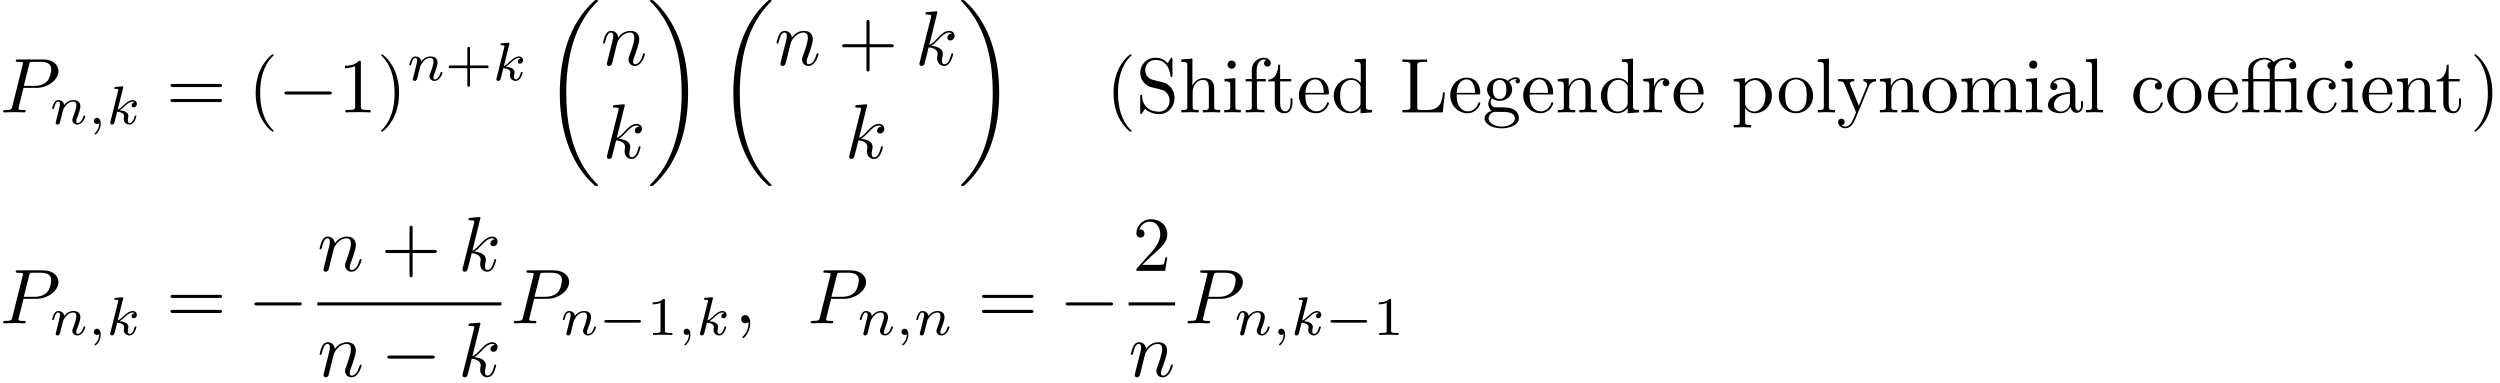
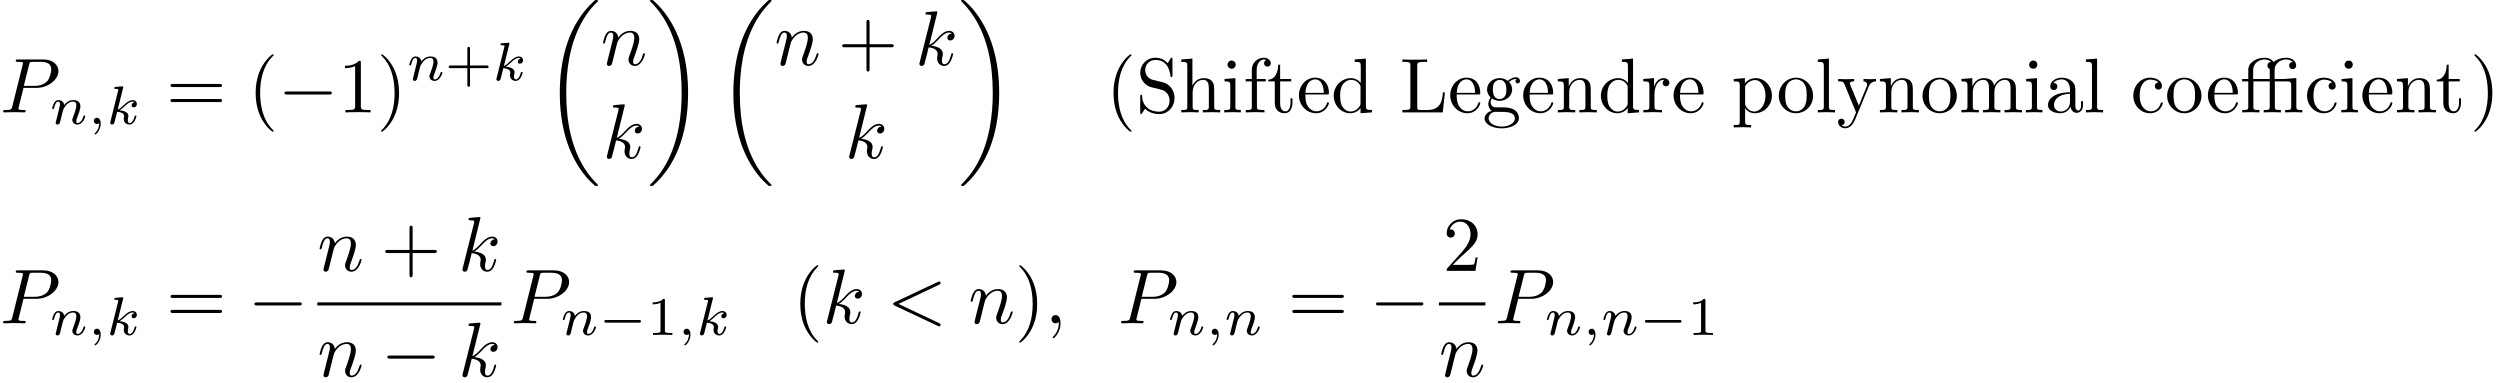
<svg xmlns="http://www.w3.org/2000/svg" xmlns:xlink="http://www.w3.org/1999/xlink" height="49.213pt" version="1.1" viewBox="64.925 55.048 321.321 49.213" width="321.321pt">
  <defs>
    <path d="M6.565 -2.291C6.735 -2.291 6.914 -2.291 6.914 -2.491S6.735 -2.69 6.565 -2.69H1.176C1.006 -2.69 0.827 -2.69 0.827 -2.491S1.006 -2.291 1.176 -2.291H6.565Z" id="g0-0" />
    <path d="M1.471 -0.112C1.471 0.272 1.402 0.718 0.928 1.165C0.9 1.193 0.879 1.213 0.879 1.248C0.879 1.297 0.934 1.346 0.976 1.346C1.074 1.346 1.667 0.788 1.667 -0.042C1.667 -0.474 1.499 -0.802 1.179 -0.802C0.948 -0.802 0.781 -0.621 0.781 -0.404C0.781 -0.181 0.941 0 1.186 0C1.353 0 1.465 -0.112 1.471 -0.112Z" id="g3-59" />
    <path d="M2.183 -4.631C2.19 -4.645 2.211 -4.735 2.211 -4.742C2.211 -4.777 2.183 -4.84 2.099 -4.84C1.96 -4.84 1.381 -4.784 1.206 -4.77C1.151 -4.763 1.053 -4.756 1.053 -4.61C1.053 -4.512 1.151 -4.512 1.234 -4.512C1.569 -4.512 1.569 -4.463 1.569 -4.407C1.569 -4.359 1.555 -4.317 1.541 -4.254L0.558 -0.307C0.523 -0.181 0.523 -0.167 0.523 -0.153C0.523 -0.049 0.607 0.07 0.76 0.07C0.948 0.07 1.039 -0.07 1.081 -0.223C1.095 -0.251 1.395 -1.478 1.423 -1.576C1.918 -1.527 2.315 -1.367 2.315 -1.004C2.315 -0.969 2.315 -0.934 2.301 -0.865C2.273 -0.76 2.273 -0.725 2.273 -0.649C2.273 -0.153 2.678 0.07 3.013 0.07C3.689 0.07 3.898 -0.99 3.898 -0.997C3.898 -1.088 3.808 -1.088 3.787 -1.088C3.689 -1.088 3.682 -1.053 3.647 -0.921C3.564 -0.621 3.375 -0.126 3.034 -0.126C2.845 -0.126 2.79 -0.3 2.79 -0.488C2.79 -0.607 2.79 -0.621 2.831 -0.802C2.838 -0.823 2.866 -0.941 2.866 -1.018C2.866 -1.639 2.029 -1.736 1.736 -1.757C1.939 -1.883 2.197 -2.113 2.315 -2.218C2.671 -2.552 3.02 -2.88 3.41 -2.88C3.494 -2.88 3.585 -2.859 3.64 -2.79C3.34 -2.741 3.278 -2.504 3.278 -2.399C3.278 -2.246 3.396 -2.141 3.557 -2.141C3.745 -2.141 3.954 -2.294 3.954 -2.587C3.954 -2.817 3.787 -3.075 3.417 -3.075C3.02 -3.075 2.657 -2.79 2.301 -2.462C2.008 -2.183 1.778 -1.967 1.492 -1.848L2.183 -4.631Z" id="g3-107" />
    <path d="M0.851 -0.439C0.823 -0.349 0.781 -0.174 0.781 -0.153C0.781 0 0.907 0.07 1.018 0.07C1.144 0.07 1.255 -0.021 1.29 -0.084S1.381 -0.37 1.416 -0.516C1.451 -0.649 1.527 -0.969 1.569 -1.144C1.611 -1.297 1.653 -1.451 1.688 -1.611C1.764 -1.897 1.778 -1.953 1.981 -2.239C2.176 -2.518 2.504 -2.88 3.027 -2.88C3.431 -2.88 3.438 -2.525 3.438 -2.392C3.438 -1.974 3.138 -1.2 3.027 -0.907C2.95 -0.711 2.922 -0.649 2.922 -0.53C2.922 -0.16 3.229 0.07 3.585 0.07C4.282 0.07 4.589 -0.893 4.589 -0.997C4.589 -1.088 4.498 -1.088 4.477 -1.088C4.38 -1.088 4.373 -1.046 4.345 -0.969C4.184 -0.411 3.884 -0.126 3.605 -0.126C3.459 -0.126 3.431 -0.223 3.431 -0.37C3.431 -0.53 3.466 -0.621 3.592 -0.934C3.675 -1.151 3.961 -1.89 3.961 -2.28C3.961 -2.957 3.424 -3.075 3.055 -3.075C2.476 -3.075 2.085 -2.72 1.876 -2.441C1.827 -2.922 1.416 -3.075 1.13 -3.075C0.83 -3.075 0.669 -2.859 0.579 -2.699C0.425 -2.441 0.328 -2.043 0.328 -2.008C0.328 -1.918 0.425 -1.918 0.446 -1.918C0.544 -1.918 0.551 -1.939 0.6 -2.127C0.704 -2.538 0.837 -2.88 1.109 -2.88C1.29 -2.88 1.339 -2.727 1.339 -2.538C1.339 -2.406 1.276 -2.148 1.227 -1.96S1.109 -1.485 1.074 -1.332L0.851 -0.439Z" id="g3-110" />
    <path d="M3.229 -1.576H5.363C5.454 -1.576 5.621 -1.576 5.621 -1.743C5.621 -1.918 5.461 -1.918 5.363 -1.918H3.229V-4.059C3.229 -4.149 3.229 -4.317 3.062 -4.317C2.887 -4.317 2.887 -4.156 2.887 -4.059V-1.918H0.746C0.656 -1.918 0.488 -1.918 0.488 -1.75C0.488 -1.576 0.649 -1.576 0.746 -1.576H2.887V0.565C2.887 0.656 2.887 0.823 3.055 0.823C3.229 0.823 3.229 0.663 3.229 0.565V-1.576Z" id="g5-43" />
    <path d="M2.336 -4.435C2.336 -4.624 2.322 -4.631 2.127 -4.631C1.681 -4.191 1.046 -4.184 0.76 -4.184V-3.933C0.928 -3.933 1.388 -3.933 1.771 -4.129V-0.572C1.771 -0.342 1.771 -0.251 1.074 -0.251H0.809V0C0.934 -0.007 1.792 -0.028 2.05 -0.028C2.267 -0.028 3.145 -0.007 3.299 0V-0.251H3.034C2.336 -0.251 2.336 -0.342 2.336 -0.572V-4.435Z" id="g5-49" />
    <path d="M6.047 -3.985C6.506 -3.985 6.575 -3.856 6.575 -3.447V-0.757C6.575 -0.309 6.466 -0.309 5.798 -0.309V0C6.127 -0.01 6.655 -0.03 6.904 -0.03S7.641 -0.01 8.01 0V-0.309C7.342 -0.309 7.233 -0.309 7.233 -0.757V-4.413L6.844 -4.384C6.356 -4.344 6.276 -4.344 5.798 -4.304C5.778 -4.294 5.758 -4.294 5.619 -4.294H4.443V-5.42C4.443 -6.406 5.3 -6.804 5.918 -6.804C6.217 -6.804 6.575 -6.705 6.775 -6.476C6.366 -6.456 6.306 -6.177 6.306 -6.017C6.306 -5.689 6.565 -5.559 6.755 -5.559C6.984 -5.559 7.213 -5.719 7.213 -6.017C7.213 -6.605 6.665 -7.024 5.928 -7.024C5.051 -7.024 4.483 -6.625 4.304 -6.476C4.075 -6.824 3.656 -7.024 3.158 -7.024C2.222 -7.024 1.056 -6.516 1.056 -5.43V-4.294H0.269V-3.985H1.056V-0.757C1.056 -0.309 0.946 -0.309 0.279 -0.309V0C0.608 -0.01 1.136 -0.03 1.385 -0.03S2.122 -0.01 2.491 0V-0.309C1.823 -0.309 1.714 -0.309 1.714 -0.757V-3.985H3.816V-0.757C3.816 -0.309 3.706 -0.309 3.039 -0.309V0C3.367 -0.01 3.895 -0.03 4.144 -0.03S4.882 -0.01 5.25 0V-0.309C4.583 -0.309 4.473 -0.309 4.473 -0.757V-3.985H6.047ZM3.816 -4.294H1.684V-5.42C1.684 -6.416 2.55 -6.804 3.138 -6.804C3.377 -6.804 3.726 -6.755 3.995 -6.476C3.606 -6.456 3.517 -6.217 3.517 -6.017C3.517 -5.798 3.636 -5.639 3.816 -5.589V-4.294Z" id="g4-14" />
    <path d="M3.298 2.391C3.298 2.361 3.298 2.341 3.128 2.172C1.883 0.917 1.564 -0.966 1.564 -2.491C1.564 -4.224 1.943 -5.958 3.168 -7.203C3.298 -7.323 3.298 -7.342 3.298 -7.372C3.298 -7.442 3.258 -7.472 3.198 -7.472C3.098 -7.472 2.202 -6.795 1.614 -5.529C1.106 -4.433 0.986 -3.328 0.986 -2.491C0.986 -1.714 1.096 -0.508 1.644 0.618C2.242 1.843 3.098 2.491 3.198 2.491C3.258 2.491 3.298 2.461 3.298 2.391Z" id="g4-40" />
    <path d="M2.879 -2.491C2.879 -3.268 2.77 -4.473 2.222 -5.599C1.624 -6.824 0.767 -7.472 0.667 -7.472C0.608 -7.472 0.568 -7.432 0.568 -7.372C0.568 -7.342 0.568 -7.323 0.757 -7.143C1.734 -6.157 2.301 -4.573 2.301 -2.491C2.301 -0.787 1.933 0.966 0.697 2.222C0.568 2.341 0.568 2.361 0.568 2.391C0.568 2.451 0.608 2.491 0.667 2.491C0.767 2.491 1.664 1.813 2.252 0.548C2.76 -0.548 2.879 -1.654 2.879 -2.491Z" id="g4-41" />
    <path d="M4.075 -2.291H6.854C6.994 -2.291 7.183 -2.291 7.183 -2.491S6.994 -2.69 6.854 -2.69H4.075V-5.479C4.075 -5.619 4.075 -5.808 3.875 -5.808S3.676 -5.619 3.676 -5.479V-2.69H0.887C0.747 -2.69 0.558 -2.69 0.558 -2.491S0.747 -2.291 0.887 -2.291H3.676V0.498C3.676 0.638 3.676 0.827 3.875 0.827S4.075 0.638 4.075 0.498V-2.291Z" id="g4-43" />
    <path d="M2.929 -6.376C2.929 -6.615 2.929 -6.635 2.7 -6.635C2.082 -5.998 1.205 -5.998 0.887 -5.998V-5.689C1.086 -5.689 1.674 -5.689 2.192 -5.948V-0.787C2.192 -0.428 2.162 -0.309 1.265 -0.309H0.946V0C1.295 -0.03 2.162 -0.03 2.56 -0.03S3.826 -0.03 4.174 0V-0.309H3.856C2.959 -0.309 2.929 -0.418 2.929 -0.787V-6.376Z" id="g4-49" />
    <path d="M1.265 -0.767L2.321 -1.793C3.875 -3.168 4.473 -3.706 4.473 -4.702C4.473 -5.838 3.577 -6.635 2.361 -6.635C1.235 -6.635 0.498 -5.719 0.498 -4.832C0.498 -4.274 0.996 -4.274 1.026 -4.274C1.196 -4.274 1.544 -4.394 1.544 -4.802C1.544 -5.061 1.365 -5.32 1.016 -5.32C0.936 -5.32 0.917 -5.32 0.887 -5.31C1.116 -5.958 1.654 -6.326 2.232 -6.326C3.138 -6.326 3.567 -5.519 3.567 -4.702C3.567 -3.905 3.068 -3.118 2.521 -2.501L0.608 -0.369C0.498 -0.259 0.498 -0.239 0.498 0H4.194L4.473 -1.734H4.224C4.174 -1.435 4.105 -0.996 4.005 -0.847C3.935 -0.767 3.278 -0.767 3.059 -0.767H1.265Z" id="g4-50" />
    <path d="M6.844 -3.258C6.994 -3.258 7.183 -3.258 7.183 -3.457S6.994 -3.656 6.854 -3.656H0.887C0.747 -3.656 0.558 -3.656 0.558 -3.457S0.747 -3.258 0.897 -3.258H6.844ZM6.854 -1.325C6.994 -1.325 7.183 -1.325 7.183 -1.524S6.994 -1.724 6.844 -1.724H0.897C0.747 -1.724 0.558 -1.724 0.558 -1.524S0.747 -1.325 0.887 -1.325H6.854Z" id="g4-61" />
    <path d="M5.798 -2.57H5.549C5.44 -1.554 5.3 -0.309 3.547 -0.309H2.73C2.262 -0.309 2.242 -0.379 2.242 -0.707V-6.017C2.242 -6.356 2.242 -6.496 3.188 -6.496H3.517V-6.804C3.158 -6.775 2.252 -6.775 1.843 -6.775C1.455 -6.775 0.677 -6.775 0.329 -6.804V-6.496H0.568C1.335 -6.496 1.355 -6.386 1.355 -6.027V-0.777C1.355 -0.418 1.335 -0.309 0.568 -0.309H0.329V0H5.519L5.798 -2.57Z" id="g4-76" />
    <path d="M3.477 -3.865L2.202 -4.174C1.584 -4.324 1.196 -4.862 1.196 -5.44C1.196 -6.137 1.734 -6.745 2.511 -6.745C4.174 -6.745 4.394 -5.111 4.453 -4.663C4.463 -4.603 4.463 -4.543 4.573 -4.543C4.702 -4.543 4.702 -4.593 4.702 -4.782V-6.785C4.702 -6.954 4.702 -7.024 4.593 -7.024C4.523 -7.024 4.513 -7.014 4.443 -6.894L4.095 -6.326C3.796 -6.615 3.387 -7.024 2.501 -7.024C1.395 -7.024 0.558 -6.147 0.558 -5.091C0.558 -4.264 1.086 -3.537 1.863 -3.268C1.973 -3.228 2.481 -3.108 3.178 -2.939C3.447 -2.869 3.746 -2.8 4.025 -2.431C4.234 -2.172 4.334 -1.843 4.334 -1.514C4.334 -0.807 3.836 -0.09 2.999 -0.09C2.71 -0.09 1.953 -0.139 1.425 -0.628C0.847 -1.166 0.817 -1.803 0.807 -2.162C0.797 -2.262 0.717 -2.262 0.687 -2.262C0.558 -2.262 0.558 -2.192 0.558 -2.012V-0.02C0.558 0.149 0.558 0.219 0.667 0.219C0.737 0.219 0.747 0.199 0.817 0.09C0.817 0.08 0.847 0.05 1.176 -0.478C1.484 -0.139 2.122 0.219 3.009 0.219C4.174 0.219 4.971 -0.757 4.971 -1.853C4.971 -2.849 4.314 -3.666 3.477 -3.865Z" id="g4-83" />
    <path d="M3.318 -0.757C3.357 -0.359 3.626 0.06 4.095 0.06C4.304 0.06 4.912 -0.08 4.912 -0.887V-1.445H4.663V-0.887C4.663 -0.309 4.413 -0.249 4.304 -0.249C3.975 -0.249 3.935 -0.697 3.935 -0.747V-2.74C3.935 -3.158 3.935 -3.547 3.577 -3.915C3.188 -4.304 2.69 -4.463 2.212 -4.463C1.395 -4.463 0.707 -3.995 0.707 -3.337C0.707 -3.039 0.907 -2.869 1.166 -2.869C1.445 -2.869 1.624 -3.068 1.624 -3.328C1.624 -3.447 1.574 -3.776 1.116 -3.786C1.385 -4.135 1.873 -4.244 2.192 -4.244C2.68 -4.244 3.248 -3.856 3.248 -2.969V-2.6C2.74 -2.57 2.042 -2.54 1.415 -2.242C0.667 -1.903 0.418 -1.385 0.418 -0.946C0.418 -0.139 1.385 0.11 2.012 0.11C2.67 0.11 3.128 -0.289 3.318 -0.757ZM3.248 -2.391V-1.395C3.248 -0.448 2.531 -0.11 2.082 -0.11C1.594 -0.11 1.186 -0.458 1.186 -0.956C1.186 -1.504 1.604 -2.331 3.248 -2.391Z" id="g4-97" />
    <path d="M1.166 -2.172C1.166 -3.796 1.983 -4.214 2.511 -4.214C2.6 -4.214 3.228 -4.204 3.577 -3.846C3.168 -3.816 3.108 -3.517 3.108 -3.387C3.108 -3.128 3.288 -2.929 3.567 -2.929C3.826 -2.929 4.025 -3.098 4.025 -3.397C4.025 -4.075 3.268 -4.463 2.501 -4.463C1.255 -4.463 0.339 -3.387 0.339 -2.152C0.339 -0.877 1.325 0.11 2.481 0.11C3.816 0.11 4.135 -1.086 4.135 -1.186S4.035 -1.285 4.005 -1.285C3.915 -1.285 3.895 -1.245 3.875 -1.186C3.587 -0.259 2.939 -0.139 2.57 -0.139C2.042 -0.139 1.166 -0.568 1.166 -2.172Z" id="g4-99" />
    <path d="M3.786 -0.548V0.11L5.25 0V-0.309C4.553 -0.309 4.473 -0.379 4.473 -0.867V-6.914L3.039 -6.804V-6.496C3.736 -6.496 3.816 -6.426 3.816 -5.938V-3.786C3.527 -4.144 3.098 -4.403 2.56 -4.403C1.385 -4.403 0.339 -3.427 0.339 -2.142C0.339 -0.877 1.315 0.11 2.451 0.11C3.088 0.11 3.537 -0.229 3.786 -0.548ZM3.786 -3.218V-1.176C3.786 -0.996 3.786 -0.976 3.676 -0.807C3.377 -0.329 2.929 -0.11 2.501 -0.11C2.052 -0.11 1.694 -0.369 1.455 -0.747C1.196 -1.156 1.166 -1.724 1.166 -2.132C1.166 -2.501 1.186 -3.098 1.474 -3.547C1.684 -3.856 2.062 -4.184 2.6 -4.184C2.949 -4.184 3.367 -4.035 3.676 -3.587C3.786 -3.417 3.786 -3.397 3.786 -3.218Z" id="g4-100" />
    <path d="M1.116 -2.511C1.176 -3.995 2.012 -4.244 2.351 -4.244C3.377 -4.244 3.477 -2.899 3.477 -2.511H1.116ZM1.106 -2.301H3.885C4.105 -2.301 4.135 -2.301 4.135 -2.511C4.135 -3.497 3.597 -4.463 2.351 -4.463C1.196 -4.463 0.279 -3.437 0.279 -2.192C0.279 -0.857 1.325 0.11 2.471 0.11C3.686 0.11 4.135 -0.996 4.135 -1.186C4.135 -1.285 4.055 -1.305 4.005 -1.305C3.915 -1.305 3.895 -1.245 3.875 -1.166C3.527 -0.139 2.63 -0.139 2.531 -0.139C2.032 -0.139 1.634 -0.438 1.405 -0.807C1.106 -1.285 1.106 -1.943 1.106 -2.301Z" id="g4-101" />
    <path d="M1.743 -4.294V-5.45C1.743 -6.326 2.222 -6.804 2.66 -6.804C2.69 -6.804 2.839 -6.804 2.989 -6.735C2.869 -6.695 2.69 -6.565 2.69 -6.316C2.69 -6.087 2.849 -5.888 3.118 -5.888C3.407 -5.888 3.557 -6.087 3.557 -6.326C3.557 -6.695 3.188 -7.024 2.66 -7.024C1.963 -7.024 1.116 -6.496 1.116 -5.44V-4.294H0.329V-3.985H1.116V-0.757C1.116 -0.309 1.006 -0.309 0.339 -0.309V0C0.727 -0.01 1.196 -0.03 1.474 -0.03C1.873 -0.03 2.341 -0.03 2.74 0V-0.309H2.531C1.793 -0.309 1.773 -0.418 1.773 -0.777V-3.985H2.909V-4.294H1.743Z" id="g4-102" />
    <path d="M2.212 -1.714C1.345 -1.714 1.345 -2.71 1.345 -2.939C1.345 -3.208 1.355 -3.527 1.504 -3.776C1.584 -3.895 1.813 -4.174 2.212 -4.174C3.078 -4.174 3.078 -3.178 3.078 -2.949C3.078 -2.68 3.068 -2.361 2.919 -2.112C2.839 -1.993 2.61 -1.714 2.212 -1.714ZM1.056 -1.325C1.056 -1.365 1.056 -1.594 1.225 -1.793C1.614 -1.514 2.022 -1.484 2.212 -1.484C3.138 -1.484 3.826 -2.172 3.826 -2.939C3.826 -3.308 3.666 -3.676 3.417 -3.905C3.776 -4.244 4.135 -4.294 4.314 -4.294C4.334 -4.294 4.384 -4.294 4.413 -4.284C4.304 -4.244 4.254 -4.135 4.254 -4.015C4.254 -3.846 4.384 -3.726 4.543 -3.726C4.643 -3.726 4.832 -3.796 4.832 -4.025C4.832 -4.194 4.712 -4.513 4.324 -4.513C4.125 -4.513 3.686 -4.453 3.268 -4.045C2.849 -4.374 2.431 -4.403 2.212 -4.403C1.285 -4.403 0.598 -3.716 0.598 -2.949C0.598 -2.511 0.817 -2.132 1.066 -1.923C0.936 -1.773 0.757 -1.445 0.757 -1.096C0.757 -0.787 0.887 -0.408 1.196 -0.209C0.598 -0.04 0.279 0.389 0.279 0.787C0.279 1.504 1.265 2.052 2.481 2.052C3.656 2.052 4.692 1.544 4.692 0.767C4.692 0.418 4.553 -0.09 4.045 -0.369C3.517 -0.648 2.939 -0.648 2.331 -0.648C2.082 -0.648 1.654 -0.648 1.584 -0.658C1.265 -0.697 1.056 -1.006 1.056 -1.325ZM2.491 1.823C1.484 1.823 0.797 1.315 0.797 0.787C0.797 0.329 1.176 -0.04 1.614 -0.07H2.202C3.059 -0.07 4.174 -0.07 4.174 0.787C4.174 1.325 3.467 1.823 2.491 1.823Z" id="g4-103" />
    <path d="M1.096 -0.757C1.096 -0.309 0.986 -0.309 0.319 -0.309V0C0.667 -0.01 1.176 -0.03 1.445 -0.03C1.704 -0.03 2.222 -0.01 2.56 0V-0.309C1.893 -0.309 1.783 -0.309 1.783 -0.757V-2.59C1.783 -3.626 2.491 -4.184 3.128 -4.184C3.756 -4.184 3.865 -3.646 3.865 -3.078V-0.757C3.865 -0.309 3.756 -0.309 3.088 -0.309V0C3.437 -0.01 3.945 -0.03 4.214 -0.03C4.473 -0.03 4.991 -0.01 5.33 0V-0.309C4.812 -0.309 4.563 -0.309 4.553 -0.608V-2.511C4.553 -3.367 4.553 -3.676 4.244 -4.035C4.105 -4.204 3.776 -4.403 3.198 -4.403C2.361 -4.403 1.923 -3.806 1.753 -3.427V-6.914L0.319 -6.804V-6.496C1.016 -6.496 1.096 -6.426 1.096 -5.938V-0.757Z" id="g4-104" />
    <path d="M1.763 -4.403L0.369 -4.294V-3.985C1.016 -3.985 1.106 -3.925 1.106 -3.437V-0.757C1.106 -0.309 0.996 -0.309 0.329 -0.309V0C0.648 -0.01 1.186 -0.03 1.425 -0.03C1.773 -0.03 2.122 -0.01 2.461 0V-0.309C1.803 -0.309 1.763 -0.359 1.763 -0.747V-4.403ZM1.803 -6.137C1.803 -6.456 1.554 -6.665 1.275 -6.665C0.966 -6.665 0.747 -6.396 0.747 -6.137C0.747 -5.868 0.966 -5.609 1.275 -5.609C1.554 -5.609 1.803 -5.818 1.803 -6.137Z" id="g4-105" />
    <path d="M1.763 -6.914L0.329 -6.804V-6.496C1.026 -6.496 1.106 -6.426 1.106 -5.938V-0.757C1.106 -0.309 0.996 -0.309 0.329 -0.309V0C0.658 -0.01 1.186 -0.03 1.435 -0.03S2.172 -0.01 2.54 0V-0.309C1.873 -0.309 1.763 -0.309 1.763 -0.757V-6.914Z" id="g4-108" />
    <path d="M1.096 -3.427V-0.757C1.096 -0.309 0.986 -0.309 0.319 -0.309V0C0.667 -0.01 1.176 -0.03 1.445 -0.03C1.704 -0.03 2.222 -0.01 2.56 0V-0.309C1.893 -0.309 1.783 -0.309 1.783 -0.757V-2.59C1.783 -3.626 2.491 -4.184 3.128 -4.184C3.756 -4.184 3.865 -3.646 3.865 -3.078V-0.757C3.865 -0.309 3.756 -0.309 3.088 -0.309V0C3.437 -0.01 3.945 -0.03 4.214 -0.03C4.473 -0.03 4.991 -0.01 5.33 0V-0.309C4.663 -0.309 4.553 -0.309 4.553 -0.757V-2.59C4.553 -3.626 5.26 -4.184 5.898 -4.184C6.526 -4.184 6.635 -3.646 6.635 -3.078V-0.757C6.635 -0.309 6.526 -0.309 5.858 -0.309V0C6.207 -0.01 6.715 -0.03 6.984 -0.03C7.243 -0.03 7.761 -0.01 8.1 0V-0.309C7.582 -0.309 7.332 -0.309 7.323 -0.608V-2.511C7.323 -3.367 7.323 -3.676 7.014 -4.035C6.874 -4.204 6.545 -4.403 5.968 -4.403C5.131 -4.403 4.692 -3.806 4.523 -3.427C4.384 -4.294 3.646 -4.403 3.198 -4.403C2.471 -4.403 2.002 -3.975 1.724 -3.357V-4.403L0.319 -4.294V-3.985C1.016 -3.985 1.096 -3.915 1.096 -3.427Z" id="g4-109" />
    <path d="M1.096 -3.427V-0.757C1.096 -0.309 0.986 -0.309 0.319 -0.309V0C0.667 -0.01 1.176 -0.03 1.445 -0.03C1.704 -0.03 2.222 -0.01 2.56 0V-0.309C1.893 -0.309 1.783 -0.309 1.783 -0.757V-2.59C1.783 -3.626 2.491 -4.184 3.128 -4.184C3.756 -4.184 3.865 -3.646 3.865 -3.078V-0.757C3.865 -0.309 3.756 -0.309 3.088 -0.309V0C3.437 -0.01 3.945 -0.03 4.214 -0.03C4.473 -0.03 4.991 -0.01 5.33 0V-0.309C4.812 -0.309 4.563 -0.309 4.553 -0.608V-2.511C4.553 -3.367 4.553 -3.676 4.244 -4.035C4.105 -4.204 3.776 -4.403 3.198 -4.403C2.471 -4.403 2.002 -3.975 1.724 -3.357V-4.403L0.319 -4.294V-3.985C1.016 -3.985 1.096 -3.915 1.096 -3.427Z" id="g4-110" />
    <path d="M4.692 -2.132C4.692 -3.407 3.696 -4.463 2.491 -4.463C1.245 -4.463 0.279 -3.377 0.279 -2.132C0.279 -0.847 1.315 0.11 2.481 0.11C3.686 0.11 4.692 -0.867 4.692 -2.132ZM2.491 -0.139C2.062 -0.139 1.624 -0.349 1.355 -0.807C1.106 -1.245 1.106 -1.853 1.106 -2.212C1.106 -2.6 1.106 -3.138 1.345 -3.577C1.614 -4.035 2.082 -4.244 2.481 -4.244C2.919 -4.244 3.347 -4.025 3.606 -3.597S3.865 -2.59 3.865 -2.212C3.865 -1.853 3.865 -1.315 3.646 -0.877C3.427 -0.428 2.989 -0.139 2.491 -0.139Z" id="g4-111" />
    <path d="M1.714 -3.746V-4.403L0.279 -4.294V-3.985C0.986 -3.985 1.056 -3.925 1.056 -3.487V1.176C1.056 1.624 0.946 1.624 0.279 1.624V1.933C0.618 1.923 1.136 1.903 1.395 1.903C1.664 1.903 2.172 1.923 2.521 1.933V1.624C1.853 1.624 1.743 1.624 1.743 1.176V-0.498V-0.588C1.793 -0.428 2.212 0.11 2.969 0.11C4.154 0.11 5.191 -0.867 5.191 -2.152C5.191 -3.417 4.224 -4.403 3.108 -4.403C2.331 -4.403 1.913 -3.965 1.714 -3.746ZM1.743 -1.136V-3.357C2.032 -3.865 2.521 -4.154 3.029 -4.154C3.756 -4.154 4.364 -3.278 4.364 -2.152C4.364 -0.946 3.666 -0.11 2.929 -0.11C2.531 -0.11 2.152 -0.309 1.883 -0.717C1.743 -0.927 1.743 -0.936 1.743 -1.136Z" id="g4-112" />
    <path d="M1.664 -3.308V-4.403L0.279 -4.294V-3.985C0.976 -3.985 1.056 -3.915 1.056 -3.427V-0.757C1.056 -0.309 0.946 -0.309 0.279 -0.309V0C0.667 -0.01 1.136 -0.03 1.415 -0.03C1.813 -0.03 2.281 -0.03 2.68 0V-0.309H2.471C1.734 -0.309 1.714 -0.418 1.714 -0.777V-2.311C1.714 -3.298 2.132 -4.184 2.889 -4.184C2.959 -4.184 2.979 -4.184 2.999 -4.174C2.969 -4.164 2.77 -4.045 2.77 -3.786C2.77 -3.507 2.979 -3.357 3.198 -3.357C3.377 -3.357 3.626 -3.477 3.626 -3.796S3.318 -4.403 2.889 -4.403C2.162 -4.403 1.803 -3.736 1.664 -3.308Z" id="g4-114" />
    <path d="M1.724 -3.985H3.148V-4.294H1.724V-6.127H1.474C1.465 -5.31 1.166 -4.244 0.189 -4.204V-3.985H1.036V-1.235C1.036 -0.01 1.963 0.11 2.321 0.11C3.029 0.11 3.308 -0.598 3.308 -1.235V-1.803H3.059V-1.255C3.059 -0.518 2.76 -0.139 2.391 -0.139C1.724 -0.139 1.724 -1.046 1.724 -1.215V-3.985Z" id="g4-116" />
    <path d="M4.135 -3.347C4.394 -3.975 4.902 -3.985 5.061 -3.985V-4.294C4.832 -4.274 4.543 -4.264 4.314 -4.264C4.135 -4.264 3.666 -4.284 3.447 -4.294V-3.985C3.756 -3.975 3.915 -3.806 3.915 -3.557C3.915 -3.457 3.905 -3.437 3.856 -3.318L2.849 -0.867L1.743 -3.547C1.704 -3.646 1.684 -3.686 1.684 -3.726C1.684 -3.985 2.052 -3.985 2.242 -3.985V-4.294C1.983 -4.284 1.325 -4.264 1.156 -4.264C0.887 -4.264 0.488 -4.274 0.189 -4.294V-3.985C0.667 -3.985 0.857 -3.985 0.996 -3.636L2.491 0C2.441 0.13 2.301 0.458 2.242 0.588C2.022 1.136 1.743 1.823 1.106 1.823C1.056 1.823 0.827 1.823 0.638 1.644C0.946 1.604 1.026 1.385 1.026 1.225C1.026 0.966 0.837 0.807 0.608 0.807C0.408 0.807 0.189 0.936 0.189 1.235C0.189 1.684 0.608 2.042 1.106 2.042C1.734 2.042 2.142 1.474 2.381 0.907L4.135 -3.347Z" id="g4-121" />
    <path d="M5.189 -1.576C5.3 -1.576 5.468 -1.576 5.468 -1.743C5.468 -1.918 5.307 -1.918 5.189 -1.918H1.032C0.921 -1.918 0.753 -1.918 0.753 -1.75C0.753 -1.576 0.914 -1.576 1.032 -1.576H5.189Z" id="g1-0" />
    <path d="M2.022 -0.01C2.022 -0.667 1.773 -1.056 1.385 -1.056C1.056 -1.056 0.857 -0.807 0.857 -0.528C0.857 -0.259 1.056 0 1.385 0C1.504 0 1.634 -0.04 1.734 -0.13C1.763 -0.149 1.773 -0.159 1.783 -0.159S1.803 -0.149 1.803 -0.01C1.803 0.727 1.455 1.325 1.126 1.654C1.016 1.763 1.016 1.783 1.016 1.813C1.016 1.883 1.066 1.923 1.116 1.923C1.225 1.923 2.022 1.156 2.022 -0.01Z" id="g2-59" />
+     <path d="M6.725 -4.961C6.844 -5.021 6.914 -5.071 6.914 -5.181S6.824 -5.38 6.715 -5.38C6.685 -5.38 6.665 -5.38 6.535 -5.31L1.016 -2.71C0.907 -2.66 0.827 -2.61 0.827 -2.491S0.907 -2.321 1.016 -2.271L6.535 0.329C6.665 0.399 6.685 0.399 6.715 0.399C6.824 0.399 6.914 0.309 6.914 0.199S6.844 0.04 6.725 -0.02L1.494 -2.491L6.725 -4.961Z" id="g2-60" />
    <path d="M3.019 -3.148H4.712C6.127 -3.148 7.512 -4.184 7.512 -5.3C7.512 -6.067 6.854 -6.804 5.549 -6.804H2.321C2.132 -6.804 2.022 -6.804 2.022 -6.615C2.022 -6.496 2.112 -6.496 2.311 -6.496C2.441 -6.496 2.62 -6.486 2.74 -6.476C2.899 -6.456 2.959 -6.426 2.959 -6.316C2.959 -6.276 2.949 -6.247 2.919 -6.127L1.584 -0.777C1.484 -0.389 1.465 -0.309 0.677 -0.309C0.508 -0.309 0.399 -0.309 0.399 -0.12C0.399 0 0.518 0 0.548 0C0.827 0 1.534 -0.03 1.813 -0.03C2.022 -0.03 2.242 -0.02 2.451 -0.02C2.67 -0.02 2.889 0 3.098 0C3.168 0 3.298 0 3.298 -0.199C3.298 -0.309 3.208 -0.309 3.019 -0.309C2.65 -0.309 2.371 -0.309 2.371 -0.488C2.371 -0.548 2.391 -0.598 2.401 -0.658L3.019 -3.148ZM3.736 -6.117C3.826 -6.466 3.846 -6.496 4.274 -6.496H5.23C6.057 -6.496 6.585 -6.227 6.585 -5.539C6.585 -5.151 6.386 -4.294 5.998 -3.935C5.499 -3.487 4.902 -3.407 4.463 -3.407H3.059L3.736 -6.117Z" id="g2-80" />
    <path d="M2.859 -6.804C2.859 -6.814 2.859 -6.914 2.73 -6.914C2.501 -6.914 1.773 -6.834 1.514 -6.814C1.435 -6.804 1.325 -6.795 1.325 -6.615C1.325 -6.496 1.415 -6.496 1.564 -6.496C2.042 -6.496 2.062 -6.426 2.062 -6.326L2.032 -6.127L0.588 -0.389C0.548 -0.249 0.548 -0.229 0.548 -0.169C0.548 0.06 0.747 0.11 0.837 0.11C0.966 0.11 1.116 0.02 1.176 -0.1C1.225 -0.189 1.674 -2.032 1.734 -2.281C2.072 -2.252 2.889 -2.092 2.889 -1.435C2.889 -1.365 2.889 -1.325 2.859 -1.225C2.839 -1.106 2.819 -0.986 2.819 -0.877C2.819 -0.289 3.218 0.11 3.736 0.11C4.035 0.11 4.304 -0.05 4.523 -0.418C4.772 -0.857 4.882 -1.405 4.882 -1.425C4.882 -1.524 4.792 -1.524 4.762 -1.524C4.663 -1.524 4.653 -1.484 4.623 -1.345C4.423 -0.618 4.194 -0.11 3.756 -0.11C3.567 -0.11 3.437 -0.219 3.437 -0.578C3.437 -0.747 3.477 -0.976 3.517 -1.136C3.557 -1.305 3.557 -1.345 3.557 -1.445C3.557 -2.092 2.929 -2.381 2.082 -2.491C2.391 -2.67 2.71 -2.989 2.939 -3.228C3.417 -3.756 3.875 -4.184 4.364 -4.184C4.423 -4.184 4.433 -4.184 4.453 -4.174C4.573 -4.154 4.583 -4.154 4.663 -4.095C4.682 -4.085 4.682 -4.075 4.702 -4.055C4.224 -4.025 4.135 -3.636 4.135 -3.517C4.135 -3.357 4.244 -3.168 4.513 -3.168C4.772 -3.168 5.061 -3.387 5.061 -3.776C5.061 -4.075 4.832 -4.403 4.384 -4.403C4.105 -4.403 3.646 -4.324 2.929 -3.527C2.59 -3.148 2.202 -2.75 1.823 -2.6L2.859 -6.804Z" id="g2-107" />
    <path d="M0.877 -0.588C0.847 -0.438 0.787 -0.209 0.787 -0.159C0.787 0.02 0.927 0.11 1.076 0.11C1.196 0.11 1.375 0.03 1.445 -0.169C1.455 -0.189 1.574 -0.658 1.634 -0.907L1.853 -1.803C1.913 -2.022 1.973 -2.242 2.022 -2.471C2.062 -2.64 2.142 -2.929 2.152 -2.969C2.301 -3.278 2.829 -4.184 3.776 -4.184C4.224 -4.184 4.314 -3.816 4.314 -3.487C4.314 -2.869 3.826 -1.594 3.666 -1.166C3.577 -0.936 3.567 -0.817 3.567 -0.707C3.567 -0.239 3.915 0.11 4.384 0.11C5.32 0.11 5.689 -1.345 5.689 -1.425C5.689 -1.524 5.599 -1.524 5.569 -1.524C5.469 -1.524 5.469 -1.494 5.42 -1.345C5.22 -0.667 4.892 -0.11 4.403 -0.11C4.234 -0.11 4.164 -0.209 4.164 -0.438C4.164 -0.687 4.254 -0.927 4.344 -1.146C4.533 -1.674 4.951 -2.77 4.951 -3.337C4.951 -4.005 4.523 -4.403 3.806 -4.403C2.909 -4.403 2.421 -3.766 2.252 -3.537C2.202 -4.095 1.793 -4.403 1.335 -4.403S0.687 -4.015 0.588 -3.836C0.428 -3.497 0.289 -2.909 0.289 -2.869C0.289 -2.77 0.389 -2.77 0.408 -2.77C0.508 -2.77 0.518 -2.78 0.578 -2.999C0.747 -3.706 0.946 -4.184 1.305 -4.184C1.504 -4.184 1.614 -4.055 1.614 -3.726C1.614 -3.517 1.584 -3.407 1.455 -2.889L0.877 -0.588Z" id="g2-110" />
    <path d="M6.974 23.402C6.974 23.362 6.954 23.343 6.934 23.313C6.565 22.944 5.898 22.276 5.23 21.201C3.626 18.63 2.899 15.392 2.899 11.557C2.899 8.877 3.258 5.42 4.902 2.451C5.689 1.036 6.506 0.219 6.944 -0.219C6.974 -0.249 6.974 -0.269 6.974 -0.299C6.974 -0.399 6.904 -0.399 6.765 -0.399S6.605 -0.399 6.456 -0.249C3.118 2.79 2.072 7.352 2.072 11.547C2.072 15.462 2.969 19.407 5.499 22.386C5.699 22.615 6.077 23.024 6.486 23.382C6.605 23.502 6.625 23.502 6.765 23.502S6.974 23.502 6.974 23.402Z" id="g6-18" />
    <path d="M5.25 11.557C5.25 7.641 4.354 3.696 1.823 0.717C1.624 0.488 1.245 0.08 0.837 -0.279C0.717 -0.399 0.697 -0.399 0.558 -0.399C0.438 -0.399 0.349 -0.399 0.349 -0.299C0.349 -0.259 0.389 -0.219 0.408 -0.199C0.757 0.159 1.425 0.827 2.092 1.903C3.696 4.473 4.423 7.711 4.423 11.547C4.423 14.227 4.065 17.684 2.421 20.653C1.634 22.067 0.807 22.894 0.389 23.313C0.369 23.343 0.349 23.372 0.349 23.402C0.349 23.502 0.438 23.502 0.558 23.502C0.697 23.502 0.717 23.502 0.867 23.352C4.204 20.314 5.25 15.751 5.25 11.557Z" id="g6-19" />
  </defs>
  <g id="page1">
    <use x="64.925" xlink:href="#g2-80" y="69.493" />
    <use x="71.297" xlink:href="#g3-110" y="70.987" />
    <use x="76.204" xlink:href="#g3-59" y="70.987" />
    <use x="78.561" xlink:href="#g3-107" y="70.987" />
    <use x="86.281" xlink:href="#g4-61" y="69.493" />
    <use x="96.797" xlink:href="#g4-40" y="69.493" />
    <use x="100.657" xlink:href="#g0-0" y="69.493" />
    <use x="108.377" xlink:href="#g4-49" y="69.493" />
    <use x="113.34" xlink:href="#g4-41" y="69.493" />
    <use x="117.199" xlink:href="#g3-110" y="65.379" />
    <use x="122.106" xlink:href="#g5-43" y="65.379" />
    <use x="128.199" xlink:href="#g3-107" y="65.379" />
    <use x="134.803" xlink:href="#g6-18" y="55.446" />
    <use x="142.136" xlink:href="#g2-110" y="63.416" />
    <use x="142.376" xlink:href="#g2-107" y="75.371" />
    <use x="148.116" xlink:href="#g6-19" y="55.446" />
    <use x="157.11" xlink:href="#g6-18" y="55.446" />
    <use x="164.444" xlink:href="#g2-110" y="63.416" />
    <use x="172.615" xlink:href="#g4-43" y="63.416" />
    <use x="182.549" xlink:href="#g2-107" y="63.416" />
    <use x="173.522" xlink:href="#g2-107" y="75.371" />
    <use x="188.1" xlink:href="#g6-19" y="55.446" />
    <use x="207.057" xlink:href="#g4-40" y="69.493" />
    <use x="210.917" xlink:href="#g4-83" y="69.493" />
    <use x="216.431" xlink:href="#g4-104" y="69.493" />
    <use x="221.945" xlink:href="#g4-105" y="69.493" />
    <use x="224.702" xlink:href="#g4-102" y="69.493" />
    <use x="227.735" xlink:href="#g4-116" y="69.493" />
    <use x="231.595" xlink:href="#g4-101" y="69.493" />
    <use x="236.006" xlink:href="#g4-100" y="69.493" />
    <use x="244.841" xlink:href="#g4-76" y="69.493" />
    <use x="251.045" xlink:href="#g4-101" y="69.493" />
    <use x="255.456" xlink:href="#g4-103" y="69.493" />
    <use x="260.419" xlink:href="#g4-101" y="69.493" />
    <use x="264.83" xlink:href="#g4-110" y="69.493" />
    <use x="270.344" xlink:href="#g4-100" y="69.493" />
    <use x="275.858" xlink:href="#g4-114" y="69.493" />
    <use x="279.746" xlink:href="#g4-101" y="69.493" />
    <use x="287.478" xlink:href="#g4-112" y="69.493" />
    <use x="293.269" xlink:href="#g4-111" y="69.493" />
    <use x="298.232" xlink:href="#g4-108" y="69.493" />
    <use x="300.989" xlink:href="#g4-121" y="69.493" />
    <use x="306.227" xlink:href="#g4-110" y="69.493" />
    <use x="311.741" xlink:href="#g4-111" y="69.493" />
    <use x="316.704" xlink:href="#g4-109" y="69.493" />
    <use x="324.975" xlink:href="#g4-105" y="69.493" />
    <use x="327.732" xlink:href="#g4-97" y="69.493" />
    <use x="332.695" xlink:href="#g4-108" y="69.493" />
    <use x="338.773" xlink:href="#g4-99" y="69.493" />
    <use x="343.184" xlink:href="#g4-111" y="69.493" />
    <use x="348.424" xlink:href="#g4-101" y="69.493" />
    <use x="352.835" xlink:href="#g4-14" y="69.493" />
    <use x="361.106" xlink:href="#g4-99" y="69.493" />
    <use x="365.518" xlink:href="#g4-105" y="69.493" />
    <use x="368.275" xlink:href="#g4-101" y="69.493" />
    <use x="372.686" xlink:href="#g4-110" y="69.493" />
    <use x="377.923" xlink:href="#g4-116" y="69.493" />
    <use x="382.385" xlink:href="#g4-41" y="69.493" />
    <use x="64.925" xlink:href="#g2-80" y="96.601" />
    <use x="71.297" xlink:href="#g3-110" y="98.095" />
    <use x="76.204" xlink:href="#g3-59" y="98.095" />
    <use x="78.561" xlink:href="#g3-107" y="98.095" />
    <use x="86.281" xlink:href="#g4-61" y="96.601" />
    <use x="96.797" xlink:href="#g0-0" y="96.601" />
    <use x="105.712" xlink:href="#g2-110" y="89.861" />
    <use x="113.884" xlink:href="#g4-43" y="89.861" />
    <use x="123.818" xlink:href="#g2-107" y="89.861" />
    <rect height="0.398" width="23.657" x="105.712" y="93.911" />
    <use x="105.712" xlink:href="#g2-110" y="103.435" />
    <use x="113.884" xlink:href="#g0-0" y="103.435" />
    <use x="123.818" xlink:href="#g2-107" y="103.435" />
    <use x="130.565" xlink:href="#g2-80" y="96.601" />
    <use x="136.937" xlink:href="#g3-110" y="98.095" />
    <use x="141.843" xlink:href="#g1-0" y="98.095" />
    <use x="148.047" xlink:href="#g5-49" y="98.095" />
    <use x="152.003" xlink:href="#g3-59" y="98.095" />
    <use x="154.36" xlink:href="#g3-107" y="98.095" />
-     <use x="159.328" xlink:href="#g2-59" y="96.601" />
-     <use x="168.726" xlink:href="#g2-80" y="96.601" />
-     <use x="175.099" xlink:href="#g3-110" y="98.095" />
-     <use x="180.005" xlink:href="#g3-59" y="98.095" />
-     <use x="182.362" xlink:href="#g3-110" y="98.095" />
-     <use x="190.58" xlink:href="#g4-61" y="96.601" />
-     <use x="201.067" xlink:href="#g0-0" y="96.601" />
-     <use x="210.482" xlink:href="#g4-50" y="89.861" />
-     <rect height="0.398" width="5.98" x="209.982" y="93.911" />
-     <use x="209.982" xlink:href="#g2-110" y="103.435" />
-     <use x="217.158" xlink:href="#g2-80" y="96.601" />
-     <use x="223.53" xlink:href="#g3-110" y="98.095" />
-     <use x="228.436" xlink:href="#g3-59" y="98.095" />
-     <use x="230.794" xlink:href="#g3-107" y="98.095" />
-     <use x="235.182" xlink:href="#g1-0" y="98.095" />
-     <use x="241.385" xlink:href="#g5-49" y="98.095" />
+     <use x="166.8" xlink:href="#g4-40" y="96.601" />
+     <use x="170.659" xlink:href="#g2-107" y="96.601" />
+     <use x="178.908" xlink:href="#g2-60" y="96.601" />
+     <use x="189.395" xlink:href="#g2-110" y="96.601" />
+     <use x="195.352" xlink:href="#g4-41" y="96.601" />
+     <use x="199.212" xlink:href="#g2-59" y="96.601" />
+     <use x="208.611" xlink:href="#g2-80" y="96.601" />
+     <use x="214.983" xlink:href="#g3-110" y="98.095" />
+     <use x="219.89" xlink:href="#g3-59" y="98.095" />
+     <use x="222.247" xlink:href="#g3-110" y="98.095" />
+     <use x="230.465" xlink:href="#g4-61" y="96.601" />
+     <use x="240.952" xlink:href="#g0-0" y="96.601" />
+     <use x="250.366" xlink:href="#g4-50" y="89.861" />
+     <rect height="0.398" width="5.98" x="249.867" y="93.911" />
+     <use x="249.867" xlink:href="#g2-110" y="103.435" />
+     <use x="257.042" xlink:href="#g2-80" y="96.601" />
+     <use x="263.415" xlink:href="#g3-110" y="98.095" />
+     <use x="268.321" xlink:href="#g3-59" y="98.095" />
+     <use x="270.678" xlink:href="#g3-110" y="98.095" />
+     <use x="275.585" xlink:href="#g1-0" y="98.095" />
+     <use x="281.788" xlink:href="#g5-49" y="98.095" />
  </g>
</svg>
